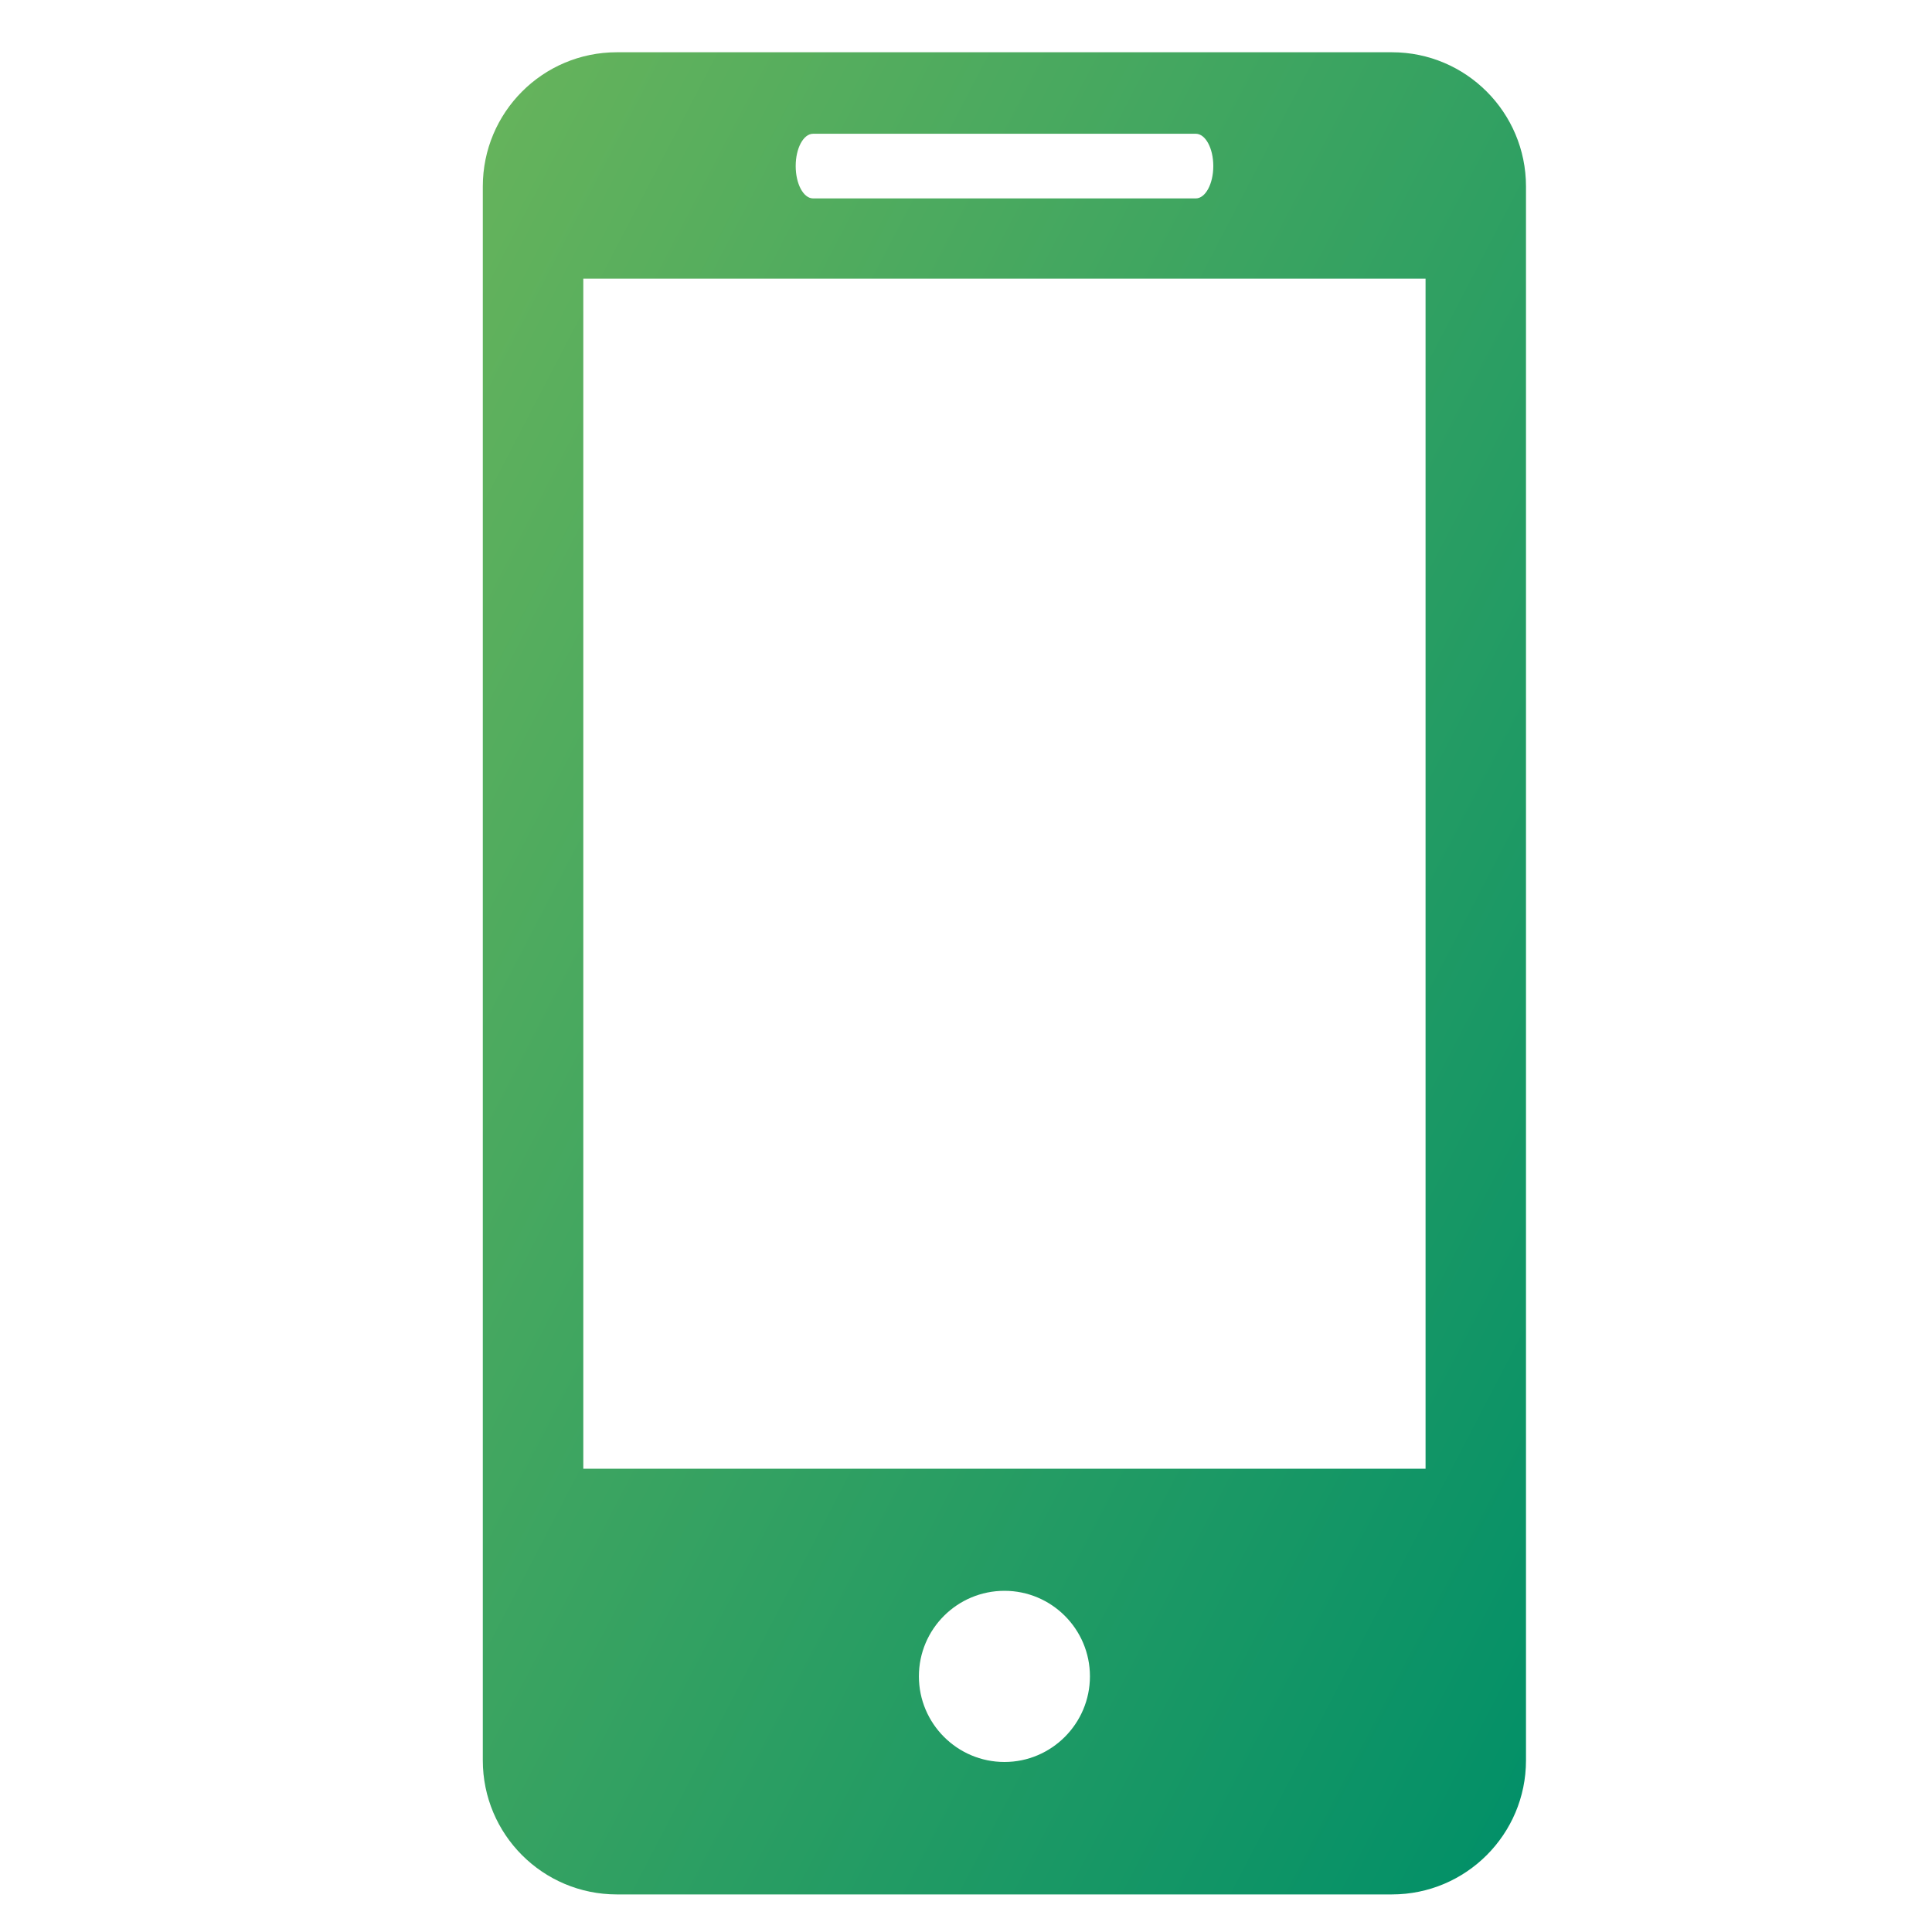
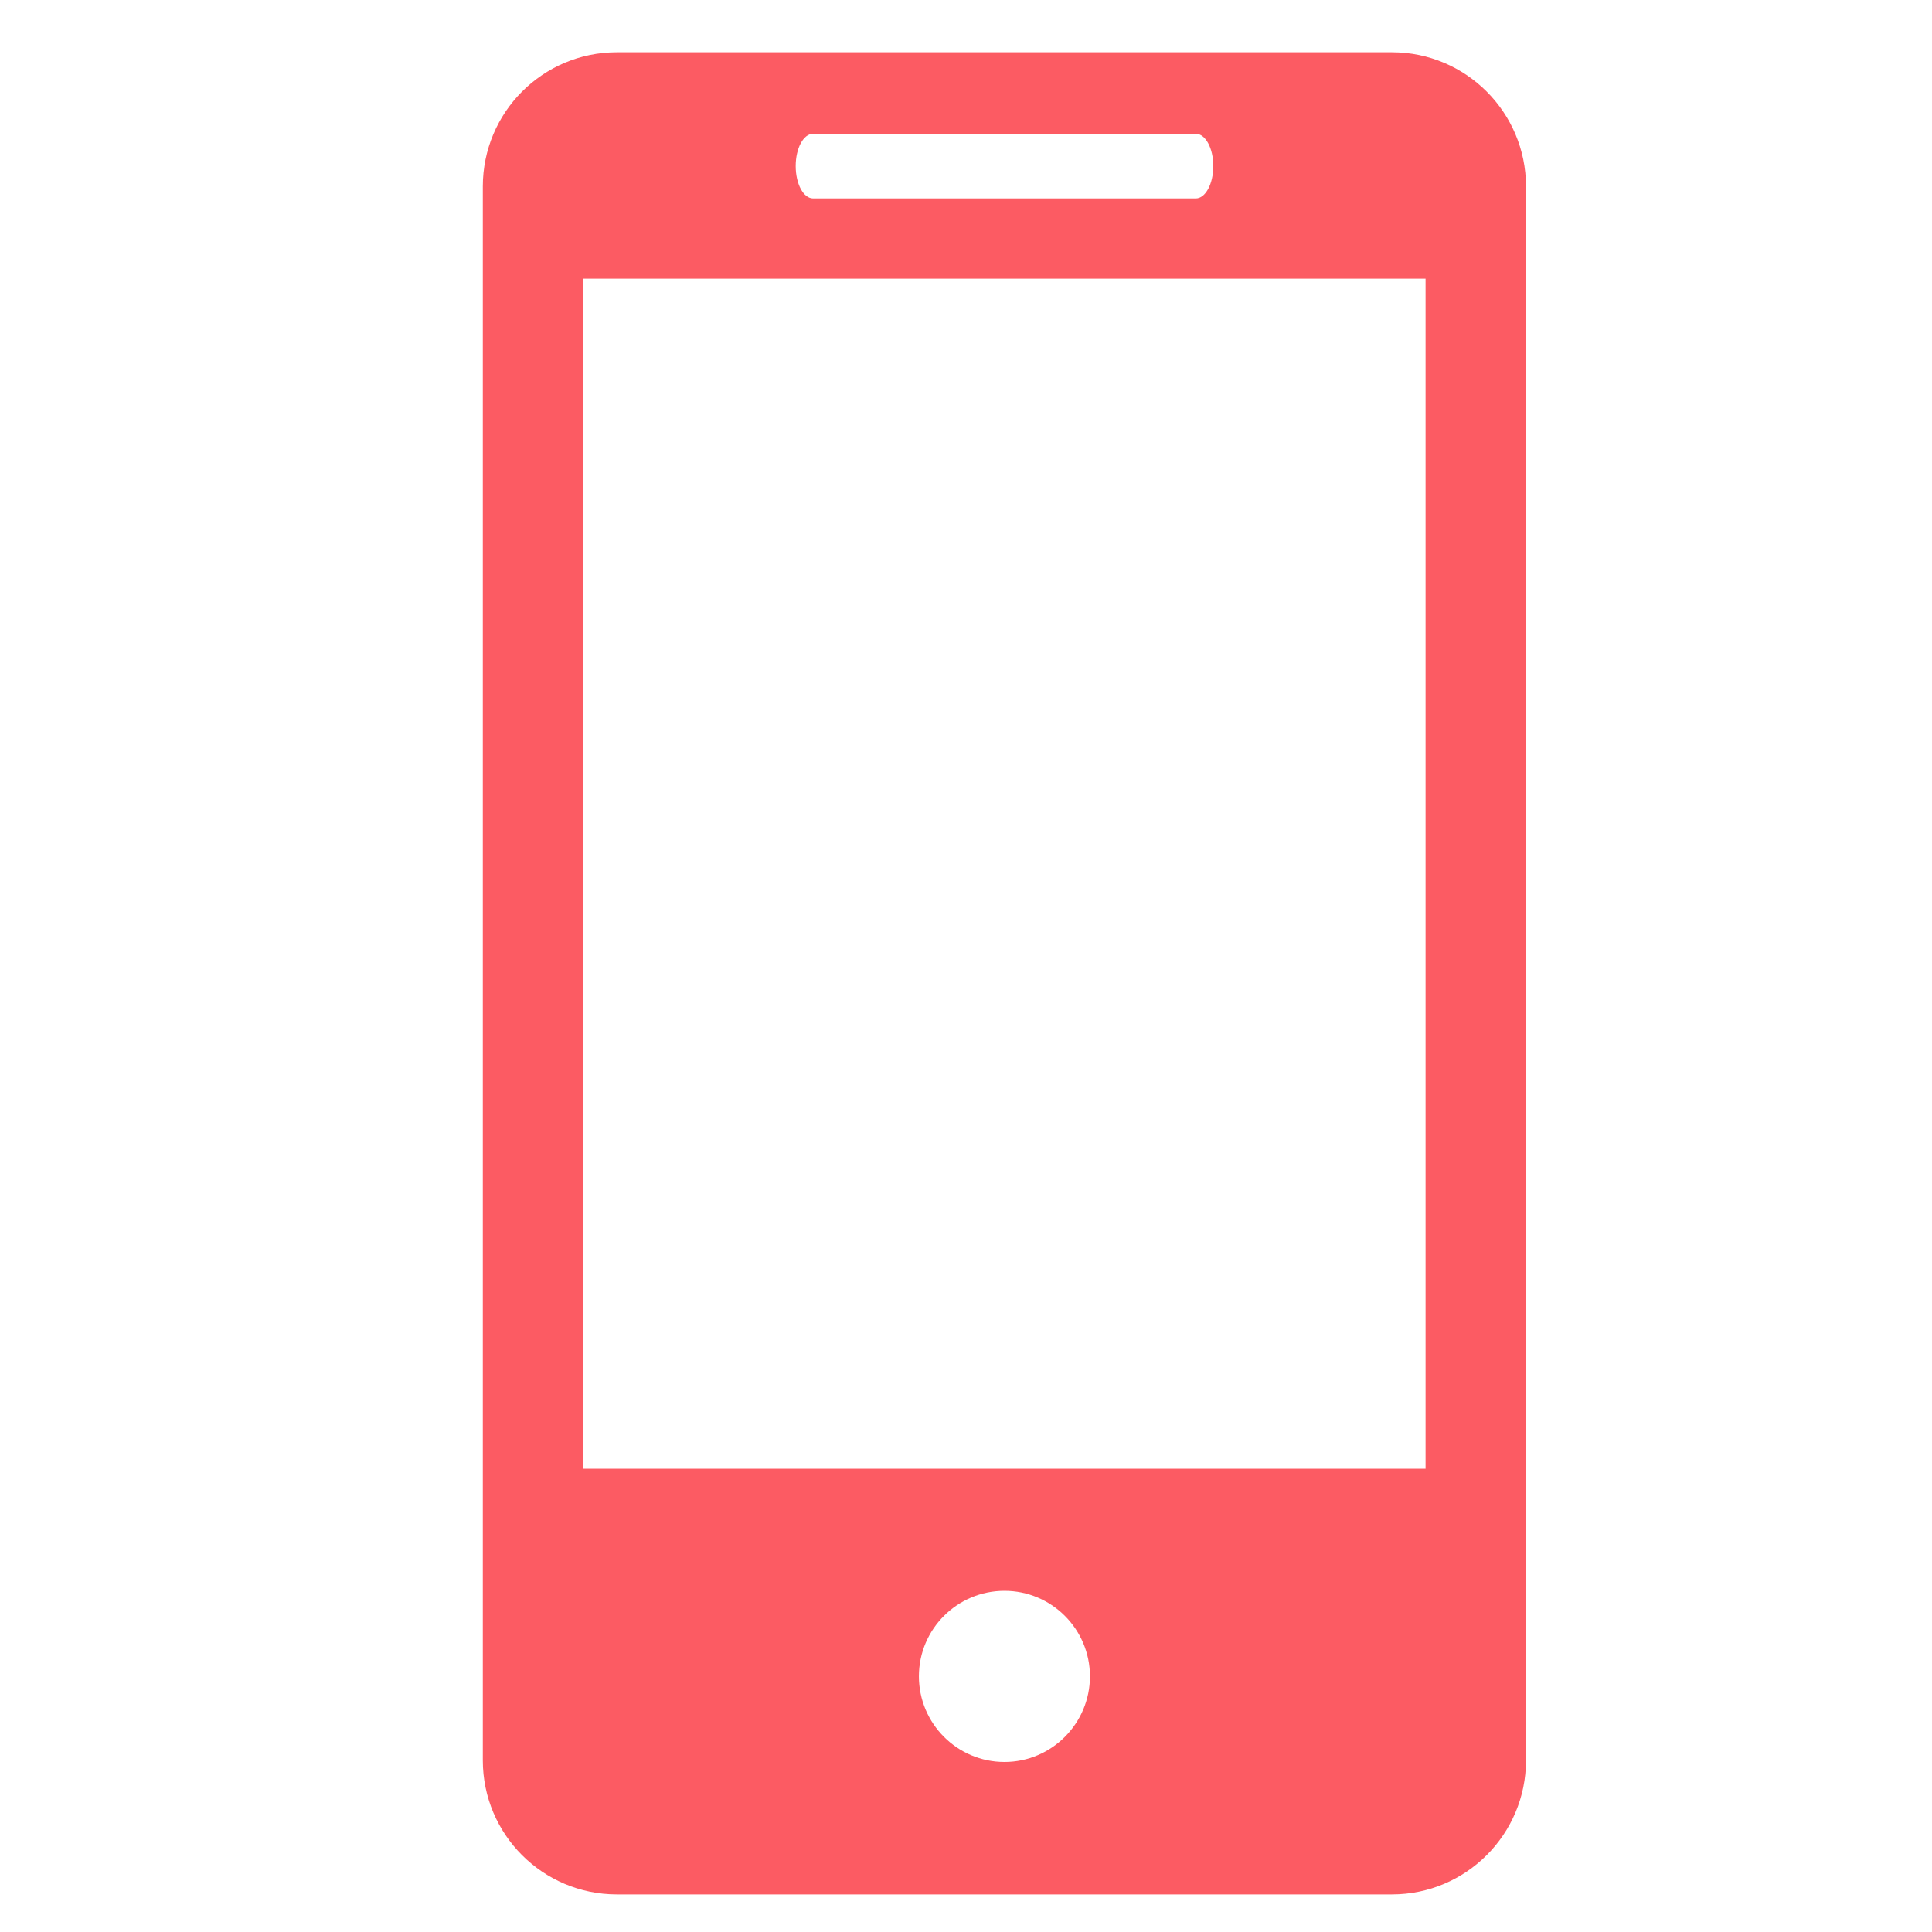
<svg xmlns="http://www.w3.org/2000/svg" width="60" height="60" viewBox="0 0 60 60">
  <defs>
    <linearGradient id="mobile-a" x1="-5.889%" y1="0%" y2="100%">
-       <stop offset="0%" stop-color="#6BB55B" />
-       <stop offset="100%" stop-color="#008F68" />
+       <stop offset="0%" stop-color="#fc5b63" />
+       <stop offset="100%" stop-color="#fc5b63" />
    </linearGradient>
  </defs>
  <path fill="url(#mobile-a)" d="M28.871,0 L4.8,0 C2.497,0 0.637,1.868 0.637,4.167 L0.637,53.047 C0.637,55.344 2.497,57.21 4.8,57.21 L28.871,57.21 C31.17,57.21 33.034,55.344 33.034,53.047 L33.034,4.167 C33.034,1.868 31.17,0 28.871,0 Z M10.896,2.531 L22.779,2.531 C23.079,2.531 23.323,2.979 23.323,3.534 C23.323,4.088 23.079,4.539 22.779,4.539 L10.896,4.539 C10.594,4.539 10.354,4.088 10.354,3.534 C10.354,2.979 10.594,2.531 10.896,2.531 Z M16.838,53.097 C15.372,53.097 14.18,51.904 14.18,50.437 C14.18,48.969 15.372,47.781 16.838,47.781 C18.299,47.781 19.492,48.969 19.492,50.437 C19.492,51.904 18.299,53.097 16.838,53.097 Z M29.915,43.989 L3.758,43.989 L3.758,7.032 L29.915,7.032 L29.915,43.989 Z" transform="translate(14.357 1.623)" />
</svg>
